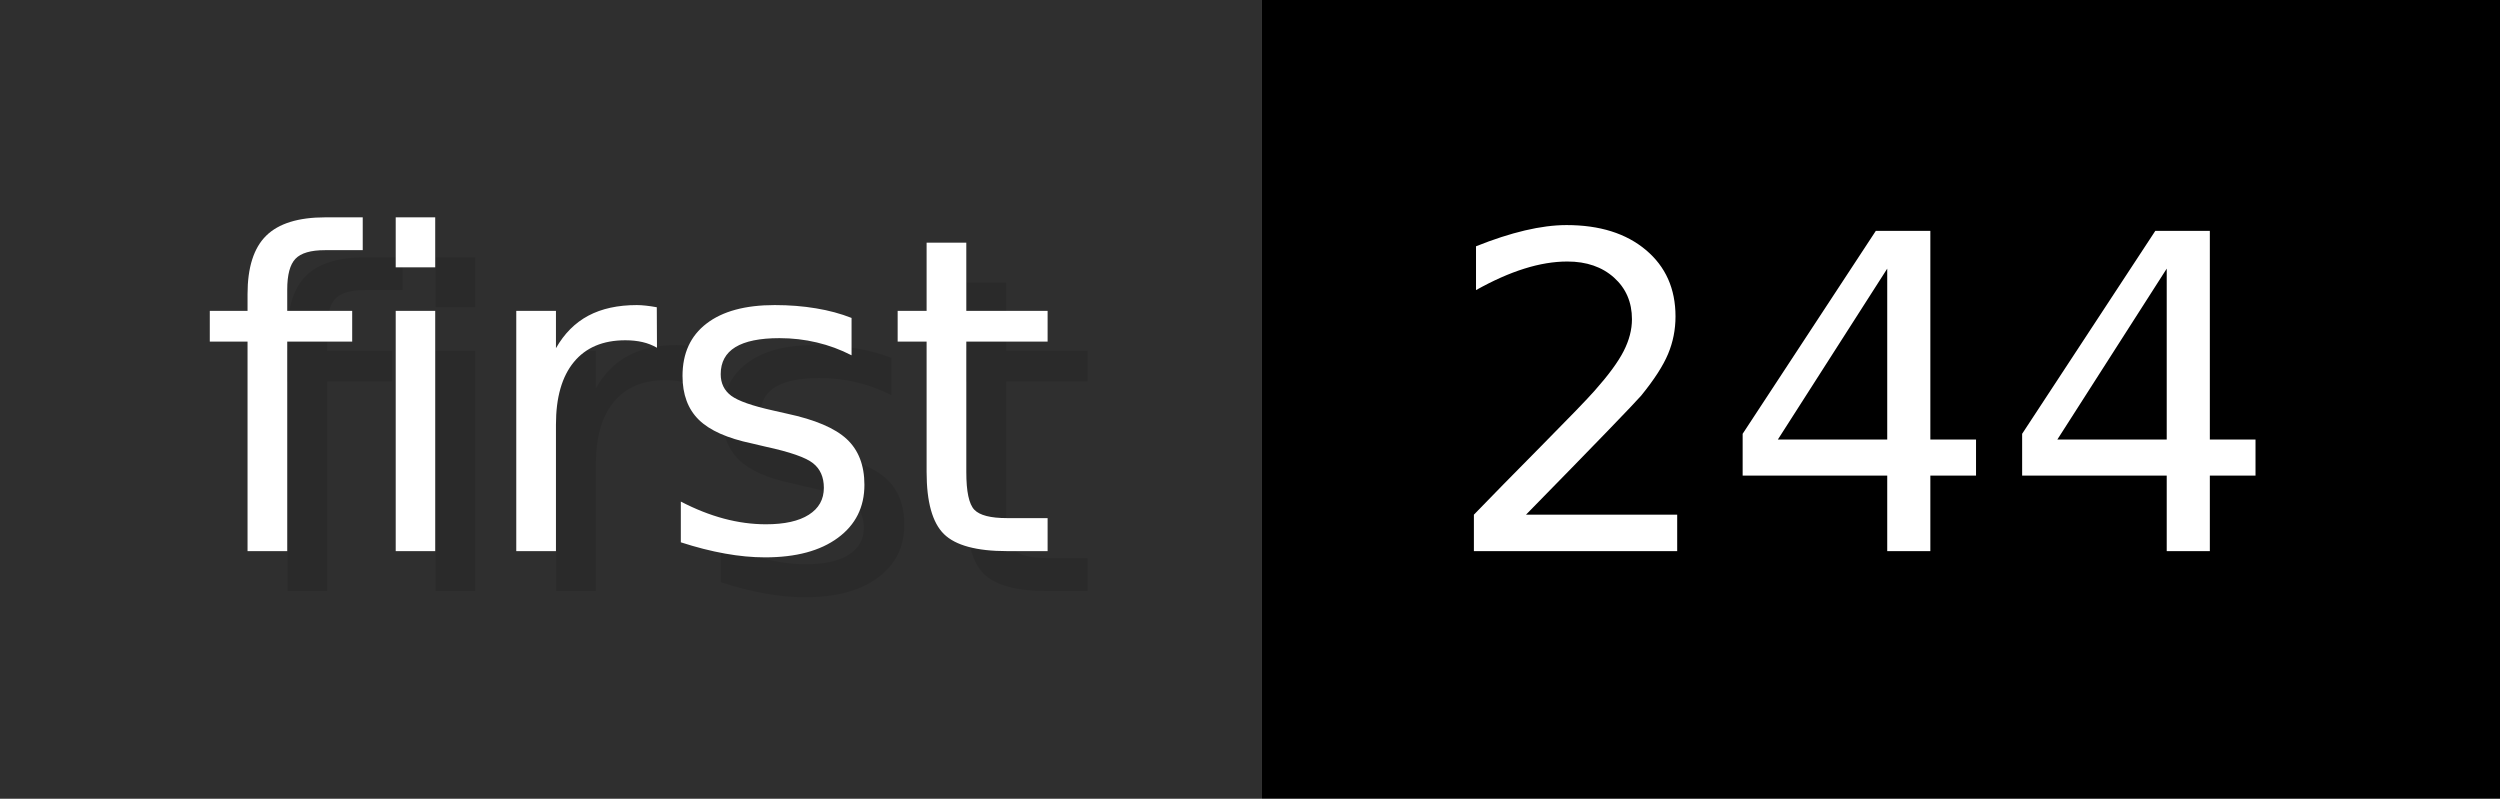
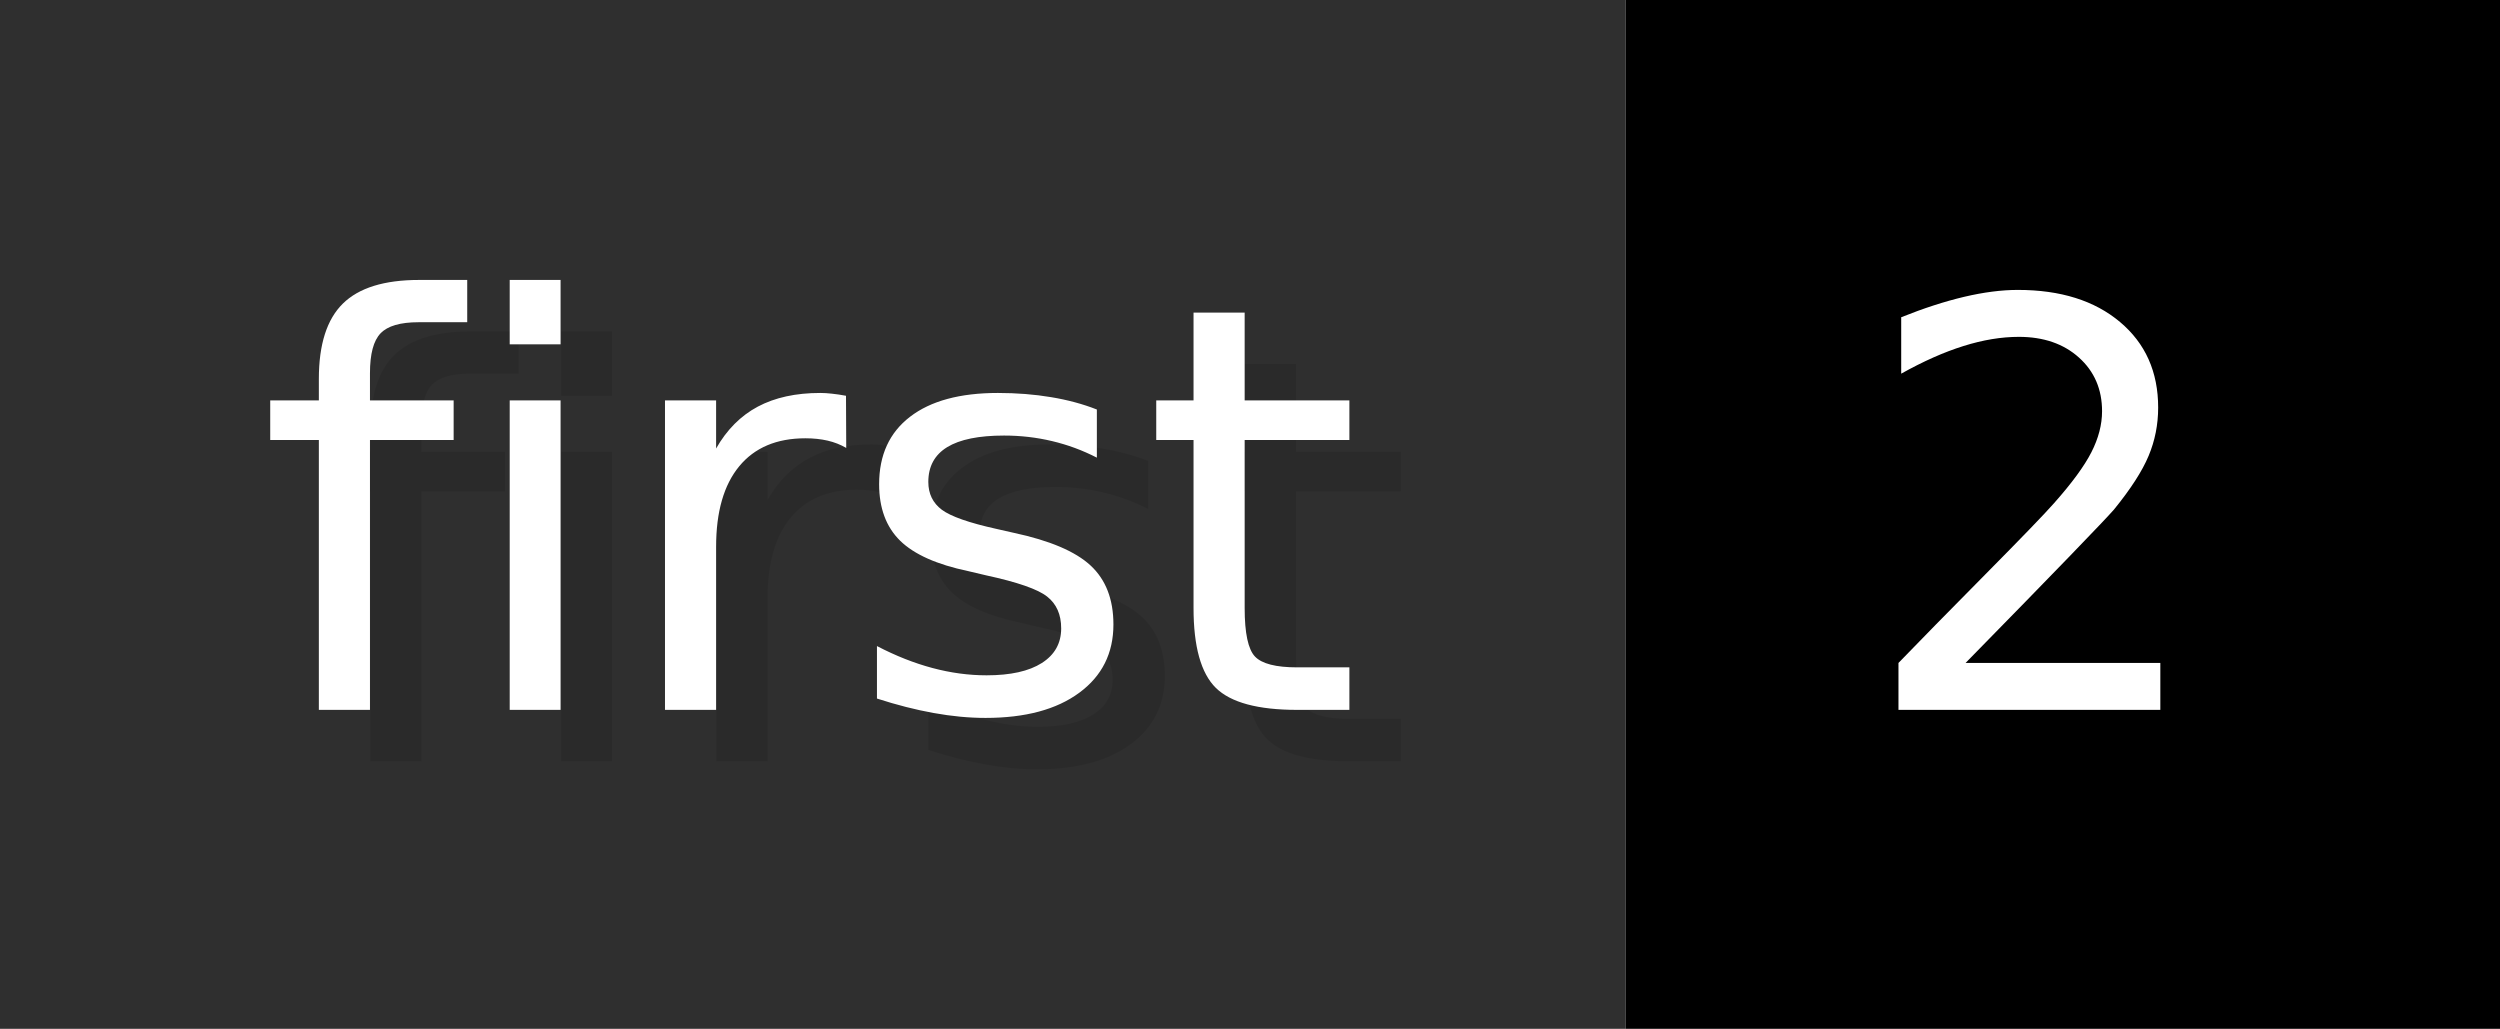
- <svg xmlns="http://www.w3.org/2000/svg" width="62.6" height="20" viewBox="0 0 626 200" role="img" aria-label="first: 244">
+ <svg xmlns="http://www.w3.org/2000/svg" width="48.6" height="20" viewBox="0 0 486 200" role="img" aria-label="first: 2">
  <g>
    <rect fill="#2F2F2F" width="316" height="200" />
-     <rect fill="#" x="316" width="310" height="200" />
+     <rect fill="#" x="316" width="170" height="200" />
  </g>
  <g aria-hidden="true" fill="#fff" text-anchor="start" font-family="Verdana,DejaVu Sans,sans-serif" font-size="110">
    <text x="60" y="148" textLength="216" fill="#000" opacity="0.1">first</text>
    <text x="50" y="138" textLength="216">first</text>
-     <text x="371" y="148" textLength="210" fill="#000" opacity="0.1">244</text>
-     <text x="361" y="138" textLength="210">244</text>
+     <text x="371" y="148" textLength="70" fill="#000" opacity="0.1">2</text>
+     <text x="361" y="138" textLength="70">2</text>
  </g>
</svg>
